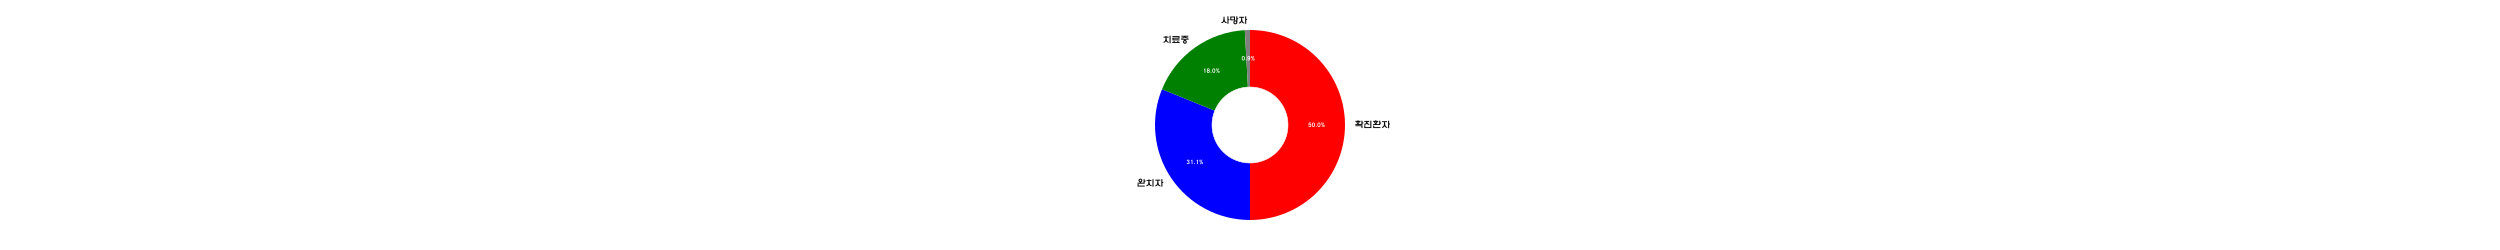
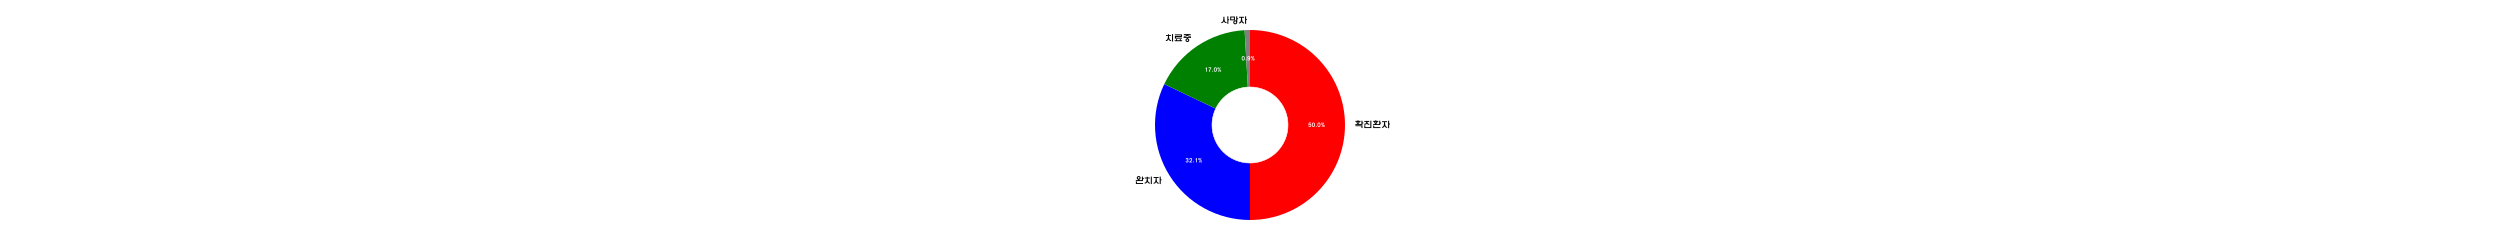
<svg xmlns="http://www.w3.org/2000/svg" xmlns:xlink="http://www.w3.org/1999/xlink" height="432pt" version="1.1" viewBox="0 0 4320 432" width="4320pt">
  <defs>
    <style type="text/css">
*{stroke-linecap:butt;stroke-linejoin:round;}
  </style>
  </defs>
  <g id="figure_1">
    <g id="patch_1">
      <path d="M 0 432  L 4320 432  L 4320 0  L 0 0  z " style="fill:#ffffff;" />
    </g>
    <g id="axes_1">
      <g id="patch_2">
        <path d="M 2160 380.16  C 2203.521 380.16 2245.304 362.853 2276.079 332.079  C 2306.853 301.304 2324.16 259.521 2324.16 216  C 2324.16 172.479 2306.853 130.696 2276.079 99.921  C 2245.304 69.147 2203.521 51.84 2160 51.84  L 2160 216  L 2160 380.16  z " style="fill:#ff0000;" />
      </g>
      <g id="patch_3">
-         <path d="M 2007.902 154.236  C 1997.782 179.157 1993.941 206.189 1996.717 232.943  C 1999.493 259.698 2008.803 285.364 2023.824 307.677  C 2038.846 329.99 2059.124 348.272 2082.868 360.911  C 2106.612 373.549 2133.102 380.16 2160 380.16  L 2160 216  L 2007.902 154.236  z " style="fill:#0000ff;" />
+         <path d="M 2011.812 145.368  C 1999.886 170.389 1994.489 198.028 1996.127 225.698  C 1997.764 253.368 2006.383 280.177 2021.177 303.617  C 2035.971 327.057 2056.464 346.373 2080.737 359.756  C 2105.01 373.14 2132.282 380.16 2160 380.16  L 2160 216  L 2011.812 145.368  z " style="fill:#0000ff;" />
      </g>
      <g id="patch_4">
-         <path d="M 2151.016 52.086  C 2119.934 53.79 2089.967 64.3 2064.63 82.385  C 2039.293 100.47 2019.615 125.394 2007.902 154.236  L 2160 216  L 2151.016 52.086  z " style="fill:#008000;" />
+         <path d="M 2150.677 52.105  C 2121.299 53.776 2092.903 63.316 2068.475 79.722  C 2044.047 96.128 2024.473 118.805 2011.812 145.368  L 2160 216  L 2150.677 52.105  z " style="fill:#008000;" />
      </g>
      <g id="patch_5">
-         <path d="M 2160 51.84  C 2158.502 51.84 2157.004 51.861 2155.507 51.902  C 2154.009 51.943 2152.512 52.004 2151.016 52.086  L 2160 216  L 2160 51.84  z " style="fill:#808080;" />
+         <path d="M 2160 51.84  C 2158.445 51.84 2156.891 51.862 2155.337 51.906  C 2153.783 51.95 2152.23 52.017 2150.677 52.105  L 2160 216  L 2160 51.84  z " style="fill:#808080;" />
      </g>
      <g id="patch_6">
-         <path clip-path="url(#p3c3edb34c1)" d="M 2160 281.664  C 2177.414 281.664 2194.118 274.745 2206.431 262.431  C 2218.745 250.118 2225.664 233.414 2225.664 216  C 2225.664 198.586 2218.745 181.882 2206.431 169.569  C 2194.118 157.255 2177.414 150.336 2160 150.336  C 2142.586 150.336 2125.882 157.255 2113.569 169.569  C 2101.255 181.882 2094.336 198.586 2094.336 216  C 2094.336 233.414 2101.255 250.118 2113.569 262.431  C 2125.882 274.745 2142.586 281.664 2160 281.664  z " style="fill:#ffffff;stroke:#ffffff;stroke-linejoin:miter;" />
+         <path clip-path="url(#pbc26c09a49)" d="M 2160 281.664  C 2177.414 281.664 2194.118 274.745 2206.431 262.431  C 2218.745 250.118 2225.664 233.414 2225.664 216  C 2225.664 198.586 2218.745 181.882 2206.431 169.569  C 2194.118 157.255 2177.414 150.336 2160 150.336  C 2142.586 150.336 2125.882 157.255 2113.569 169.569  C 2101.255 181.882 2094.336 198.586 2094.336 216  C 2094.336 233.414 2101.255 250.118 2113.569 262.431  C 2125.882 274.745 2142.586 281.664 2160 281.664  z " style="fill:#ffffff;stroke:#ffffff;stroke-linejoin:miter;" />
      </g>
      <g id="matplotlib.axis_1" />
      <g id="matplotlib.axis_2" />
      <g id="text_1">
        <defs>
          <path d="M 79.797 35.594  L 46.203 35.594  L 46.203 40.094  Q 51.203 41.906 54.5 46.406  Q 57.797 50.906 57.797 56.703  Q 57.797 57.906 57.547 59.297  Q 57.297 60.703 57 62  L 69.594 62  L 69.594 72.594  L 46.203 72.594  L 46.203 78.594  L 34 78.594  L 34 72.594  L 10.5 72.594  L 10.5 62  L 23.203 62  Q 22.797 60.703 22.594 59.297  Q 22.406 57.906 22.406 56.703  Q 22.406 50.906 25.656 46.406  Q 28.906 41.906 34 40.094  L 34 35.594  L 9.5 35.594  L 9.5 25.594  L 91.906 25.594  L 91.906 43.5  L 101.703 43.5  L 101.703 54.406  L 91.906 54.406  L 91.906 74.297  L 79.797 74.297  z M 46.297 56.703  Q 46.297 54 44.5 52.25  Q 42.703 50.5 40.094 50.5  Q 37.406 50.5 35.656 52.25  Q 33.906 54 33.906 56.703  Q 33.906 58.297 34.75 59.75  Q 35.594 61.203 37.094 62  L 43.203 62  Q 44.594 61.203 45.438 59.75  Q 46.297 58.297 46.297 56.703  z M 79.797 -10.297  L 91.906 -10.297  L 91.906 21.594  L 10.5 21.594  L 10.5 11.297  L 79.797 11.297  z " id="UNAVAILABLE-54869" />
          <path d="M 10.5 61.203  L 33 61.203  Q 32.094 53.797 30.094 49.344  Q 28.094 44.906 25 42.5  Q 22 40.094 18.047 39.297  Q 14.094 38.5 9.5 38.5  L 9.5 27.5  Q 14.094 27.5 18.594 28.141  Q 23.094 28.797 27 30.5  Q 30.906 32.203 34.047 35  Q 37.203 37.797 39.203 42  Q 41.094 37.797 44.188 35  Q 47.297 32.203 51.297 30.5  Q 55.203 28.797 59.703 28.141  Q 64.203 27.5 68.906 27.5  L 68.906 38.5  Q 64.406 38.5 60.453 39.297  Q 56.5 40.094 53.406 42.5  Q 50.297 44.906 48.188 49.344  Q 46.094 53.797 45.297 61.203  L 67.906 61.203  L 67.906 72  L 10.5 72  z M 22.406 0.406  L 22.406 21.094  L 10.5 21.094  L 10.5 -10.5  L 91.797 -10.5  L 91.797 74.297  L 79.906 74.297  L 79.906 0.406  z " id="UNAVAILABLE-51652" />
          <path d="M 79.797 74.297  L 79.797 34.906  L 46.203 34.906  L 46.203 40.094  Q 51.203 41.906 54.5 46.406  Q 57.797 50.906 57.797 56.703  Q 57.797 57.906 57.547 59.297  Q 57.297 60.703 57 62  L 69.594 62  L 69.594 72.594  L 46.203 72.594  L 46.203 78.594  L 34 78.594  L 34 72.594  L 10.5 72.594  L 10.5 62  L 23.203 62  Q 22.797 60.703 22.594 59.297  Q 22.406 57.906 22.406 56.703  Q 22.406 50.906 25.656 46.406  Q 28.906 41.906 34 40.094  L 34 34.906  L 9.5 34.906  L 9.5 24.906  L 91.906 24.906  L 91.906 42.094  L 101.703 42.094  L 101.703 53  L 91.906 53  L 91.906 74.297  z M 46.297 56.703  Q 46.297 54 44.5 52.25  Q 42.703 50.5 40.094 50.5  Q 37.406 50.5 35.656 52.25  Q 33.906 54 33.906 56.703  Q 33.906 58.297 34.75 59.75  Q 35.594 61.203 37.094 62  L 43.203 62  Q 44.594 61.203 45.438 59.75  Q 46.297 58.297 46.297 56.703  z M 22.406 17.906  L 10.5 17.906  L 10.5 -10.297  L 93.406 -10.297  L 93.406 0.5  L 22.406 0.5  z " id="UNAVAILABLE-54872" />
          <path d="M 68 58.203  L 68 68.906  L 10.406 68.906  L 10.406 58.203  L 33.297 58.203  L 33.297 46.5  Q 32.797 34.406 31 26.094  Q 29.203 17.797 26.094 12.703  Q 23.094 7.5 18.891 5.203  Q 14.703 2.906 9.594 2.906  L 9.094 2.906  L 9.094 -7.703  Q 20.203 -7.703 28.344 -2.203  Q 36.5 3.297 39.203 14.594  Q 41.906 3.297 50 -2.203  Q 58.094 -7.703 69.297 -7.703  L 69.297 2.906  Q 63.906 2.906 59.594 5.203  Q 55.297 7.5 52.203 12.703  Q 49.094 17.797 47.297 26.094  Q 45.5 34.406 45.094 46.5  L 45.094 58.203  z M 91.797 42  L 91.797 74.297  L 79.797 74.297  L 79.797 -11.906  L 91.797 -11.906  L 91.797 31.203  L 101.594 31.203  L 101.594 42  z " id="UNAVAILABLE-51088" />
        </defs>
        <g transform="translate(2340.576 219.7734)scale(0.15 -0.15)">
          <use xlink:href="#UNAVAILABLE-54869" />
          <use x="102.4" xlink:href="#UNAVAILABLE-51652" />
          <use x="204.8" xlink:href="#UNAVAILABLE-54872" />
          <use x="307.2" xlink:href="#UNAVAILABLE-51088" />
        </g>
      </g>
      <g id="text_2">
        <defs>
          <path d="M 19.203 25.203  Q 20.594 29 23.75 31.141  Q 26.906 33.297 31.203 33.297  Q 36.906 33.297 40.797 28.75  Q 44.703 24.203 44.703 17  Q 44.703 9.5 40.891 5  Q 37.094 0.5 31.094 0.5  Q 25.703 0.5 22 3.047  Q 18.297 5.594 18.297 12.5  L 5.594 11.5  Q 7 1 13.641 -4.891  Q 20.297 -10.797 30.797 -10.797  Q 36.797 -10.797 41.688 -8.797  Q 46.594 -6.797 50.094 -3.094  Q 53.5 0.594 55.391 5.797  Q 57.297 11 57.406 17.5  Q 57.406 23.406 55.547 28.344  Q 53.703 33.297 50.5 36.797  Q 47.203 40.406 42.641 42.406  Q 38.094 44.406 32.797 44.406  Q 30 44.406 27.25 43.703  Q 24.5 43 21.5 41  L 23.906 54.094  L 53.094 54.094  L 54.906 65.406  L 14.797 65.406  L 7.703 25.906  z " id="UNAVAILABLE-53" />
          <path d="M 17.297 28.203  Q 17.297 41.297 21 48.297  Q 24.703 55.297 31.406 55.297  Q 38 55.297 41.641 48.391  Q 45.297 41.5 45.297 28.594  Q 45.297 14.797 41.688 7.75  Q 38.094 0.703 31.203 0.703  Q 24.594 0.703 20.938 7.703  Q 17.297 14.703 17.297 28.203  z M 4.703 28.594  Q 4.703 9.906 11.547 -0.391  Q 18.406 -10.703 31.297 -10.703  Q 44.203 -10.703 51.094 -0.391  Q 58 9.906 58 28.594  Q 58 37.406 56.141 44.453  Q 54.297 51.5 50.906 56.406  Q 47.406 61.406 42.406 64.047  Q 37.406 66.703 31.203 66.703  Q 24.906 66.703 20 64.047  Q 15.094 61.406 11.703 56.406  Q 8.297 51.5 6.5 44.453  Q 4.703 37.406 4.703 28.594  z " id="UNAVAILABLE-48" />
          <path d="M 23 6.094  L 9.594 6.094  L 9.594 -7.594  L 23 -7.594  z " id="UNAVAILABLE-46" />
          <path d="M 49.094 7  Q 49.094 11.203 50.688 13.594  Q 52.297 16 55 16  Q 57.703 16 59.344 13.594  Q 61 11.203 61 7  Q 61 2.5 59.297 0  Q 57.594 -2.5 55 -2.5  Q 52.297 -2.5 50.688 0  Q 49.094 2.5 49.094 7  z M 55 -10.703  Q 61.594 -10.703 65.594 -5.797  Q 69.594 -0.906 69.594 7  Q 69.594 14.703 65.594 19.594  Q 61.594 24.5 55 24.5  Q 48.594 24.5 44.594 19.5  Q 40.594 14.5 40.594 7  Q 40.594 -0.797 44.594 -5.75  Q 48.594 -10.703 55 -10.703  z M 49.5 66.5  L 13.797 -10.703  L 24.203 -10.703  L 59.906 66.5  z M 12.797 49  Q 12.797 53.406 14.391 55.906  Q 16 58.406 18.703 58.406  Q 21.094 58.406 22.891 55.906  Q 24.703 53.406 24.703 49  Q 24.703 44.797 22.891 42.344  Q 21.094 39.906 18.703 39.906  Q 16 39.906 14.391 42.297  Q 12.797 44.703 12.797 49  z M 18.703 31.5  Q 25.203 31.5 29.203 36.297  Q 33.203 41.094 33.203 48.906  Q 33.203 56.703 29.203 61.594  Q 25.203 66.5 18.703 66.5  Q 12.094 66.5 8.047 61.594  Q 4 56.703 4 48.906  Q 4 41.094 8.047 36.297  Q 12.094 31.5 18.703 31.5  z " id="UNAVAILABLE-37" />
        </defs>
        <g style="fill:#ffffff;" transform="translate(2260.177 218.3852)scale(0.1 -0.1)">
          <use xlink:href="#UNAVAILABLE-53" />
          <use x="62.7" xlink:href="#UNAVAILABLE-48" />
          <use x="125.4" xlink:href="#UNAVAILABLE-46" />
          <use x="157.9" xlink:href="#UNAVAILABLE-48" />
          <use x="220.6" xlink:href="#UNAVAILABLE-37" />
        </g>
      </g>
      <g id="text_3">
        <defs>
          <path d="M 42.797 69.5  Q 47.094 69.5 50.094 66.75  Q 53.094 64 53.094 59.5  Q 53.094 55 50.047 52  Q 47 49 42.797 49  Q 38.406 49 35.406 52  Q 32.406 55 32.406 59.5  Q 32.406 64 35.344 66.75  Q 38.297 69.5 42.797 69.5  z M 80 74.297  L 80 33.797  L 48.797 33.797  L 48.797 38.297  Q 52.203 39.297 55.141 41.344  Q 58.094 43.406 60.297 46.203  Q 62.5 49 63.75 52.391  Q 65 55.797 65 59.5  Q 65 63.906 63.203 67.797  Q 61.406 71.703 58.406 74.594  Q 55.297 77.594 51.297 79.297  Q 47.297 81 42.797 81  Q 38.297 81 34.25 79.297  Q 30.203 77.594 27.094 74.594  Q 24 71.703 22.25 67.797  Q 20.5 63.906 20.5 59.5  Q 20.5 55.703 21.75 52.297  Q 23 48.906 25.203 46  Q 27.406 43.203 30.406 41.141  Q 33.406 39.094 36.906 38.203  L 36.906 33.797  L 9.5 33.797  L 9.5 23  L 91.906 23  L 91.906 46.297  L 101.703 46.297  L 101.703 57.203  L 91.906 57.203  L 91.906 74.297  z M 22.406 0.5  L 22.406 18.297  L 10.5 18.297  L 10.5 -10.297  L 93.406 -10.297  L 93.406 0.5  z " id="UNAVAILABLE-50756" />
          <path d="M 33.406 48.203  Q 32.906 36.094 31.047 27.797  Q 29.203 19.5 26.094 14.406  Q 22.906 9.203 18.656 6.891  Q 14.406 4.594 9.203 4.594  L 9.203 -6.094  Q 20.297 -6.094 28.438 -0.547  Q 36.594 5 39.297 16.297  Q 42 5 50.094 -0.547  Q 58.203 -6.094 69.406 -6.094  L 69.406 4.594  Q 64 4.594 59.641 6.891  Q 55.297 9.203 52.297 14.406  Q 49.203 19.5 47.344 27.797  Q 45.5 36.094 45.094 48.203  L 45.094 53.203  L 68.094 53.203  L 68.094 63.797  L 45.094 63.797  L 45.094 72.094  L 33.406 72.094  L 33.406 63.797  L 10.5 63.797  L 10.5 53.203  L 33.406 53.203  z M 79.906 -11.906  L 91.797 -11.906  L 91.797 74.297  L 79.906 74.297  z " id="UNAVAILABLE-52824" />
        </defs>
-         <g transform="translate(1964.14 320.7984)scale(0.15 -0.15)">
+         <g transform="translate(1961.229 316.3329)scale(0.15 -0.15)">
          <use xlink:href="#UNAVAILABLE-50756" />
          <use x="102.4" xlink:href="#UNAVAILABLE-52824" />
          <use x="204.8" xlink:href="#UNAVAILABLE-51088" />
        </g>
      </g>
      <g id="text_4">
        <defs>
          <path d="M 19.797 42.297  Q 20.406 48.797 23.75 52.438  Q 27.094 56.094 32.203 56.094  Q 36.703 56.094 39.75 53.094  Q 42.797 50.094 42.797 45.594  Q 42.797 40.406 39.297 37.844  Q 35.797 35.297 28.906 35.297  L 26 35.297  L 26 25.297  L 28.906 25.297  Q 36.297 25.297 40 22.25  Q 43.703 19.203 43.703 13.203  Q 43.703 7.406 40.344 3.547  Q 37 -0.297 31.594 -0.297  Q 26.094 -0.297 22.141 3.391  Q 18.203 7.094 18.5 14.406  L 6.406 12.406  Q 7.297 1.203 13.688 -4.844  Q 20.094 -10.906 31.203 -10.906  Q 37.094 -11 41.844 -9.297  Q 46.594 -7.594 49.906 -4.594  Q 53.203 -1.594 55 2.656  Q 56.797 6.906 56.797 12  Q 56.797 17.703 53.938 22.391  Q 51.094 27.094 44.797 30.703  Q 50.406 33.406 52.797 37.297  Q 55.203 41.203 55.203 46.094  Q 55.203 51.203 53.203 55.047  Q 51.203 58.906 47.906 61.5  Q 44.594 64.094 40.344 65.391  Q 36.094 66.703 31.703 66.703  Q 22 66.703 16 61.094  Q 10 55.5 8.297 45.406  z " id="UNAVAILABLE-51" />
+           <path d="M 19.906 37.406  Q 19.594 42 20.5 45.25  Q 21.406 48.5 23.094 50.5  Q 24.703 52.594 27 53.547  Q 29.297 54.5 31.703 54.5  Q 36.094 54.5 39.141 51.047  Q 42.203 47.594 42.203 42.594  Q 42.094 36 39.141 30.641  Q 36.203 25.297 31.297 20.406  Q 26.406 15.5 20.203 10.844  Q 14 6.203 7.406 1  L 7.406 -9.406  L 56.5 -9.406  L 56.5 2  L 24.797 2  Q 31.703 7.094 37.344 11.547  Q 43 16 47 20.594  Q 51 25.203 53.25 30.391  Q 55.5 35.594 55.5 42.297  Q 55.5 47.703 53.641 52.094  Q 51.797 56.5 48.594 59.703  Q 45.406 62.906 41 64.656  Q 36.594 66.406 31.594 66.406  Q 26.203 66.406 21.797 64.406  Q 17.406 62.406 14.297 58.703  Q 11.203 55 9.5 49.844  Q 7.797 44.703 7.906 38.594  z " id="UNAVAILABLE-50" />
          <path d="M 28.094 42.297  Q 29.203 42.297 29.641 41.75  Q 30.094 41.203 30.094 39.703  L 30.094 -9.406  L 42.594 -9.406  L 42.594 65.406  L 31.906 65.406  Q 30.406 58.594 27.5 55.188  Q 24.594 51.797 20.094 51.797  L 20.094 42.297  z " id="UNAVAILABLE-49" />
        </defs>
-         <g style="fill:#ffffff;" transform="translate(2049.942 282.559)scale(0.1 -0.1)">
+         <g style="fill:#ffffff;" transform="translate(2048.089 279.7172)scale(0.1 -0.1)">
          <use xlink:href="#UNAVAILABLE-51" />
-           <use x="62.7" xlink:href="#UNAVAILABLE-49" />
+           <use x="62.7" xlink:href="#UNAVAILABLE-50" />
          <use x="125.4" xlink:href="#UNAVAILABLE-46" />
          <use x="157.9" xlink:href="#UNAVAILABLE-49" />
          <use x="220.6" xlink:href="#UNAVAILABLE-37" />
        </g>
      </g>
      <g id="text_5">
        <defs>
          <path d="M 79.906 51.797  L 10.5 51.797  L 10.5 21.703  L 91.797 21.703  L 91.797 32.5  L 22.406 32.5  L 22.406 40.906  L 91.797 40.906  L 91.797 70.203  L 10.5 70.203  L 10.5 59.5  L 79.906 59.5  z M 94.203 2.797  L 79.094 2.797  L 79.094 15.594  L 67.203 15.594  L 67.203 2.797  L 35.906 2.797  L 35.906 15.594  L 23.906 15.594  L 23.906 2.797  L 8.094 2.797  L 8.094 -8.094  L 94.203 -8.094  z " id="UNAVAILABLE-47308" />
          <path d="M 11.5 64.094  L 43.406 64.094  Q 41 60.594 37.453 58.547  Q 33.906 56.5 29.594 55.5  Q 25.203 54.406 20.344 54.156  Q 15.5 53.906 10.5 53.906  L 10.5 43.703  Q 16.406 43.703 22.047 44.047  Q 27.703 44.406 32.906 45.5  Q 38.094 46.594 42.641 48.688  Q 47.203 50.797 51 54.406  Q 54.797 50.797 59.594 48.688  Q 64.406 46.594 69.703 45.5  Q 75 44.406 80.594 44.047  Q 86.203 43.703 91.797 43.703  L 91.797 53.906  Q 86.406 53.906 81.453 54.203  Q 76.5 54.5 72.297 55.5  Q 68 56.594 64.594 58.594  Q 61.203 60.594 58.797 64.094  L 90.797 64.094  L 90.797 74.297  L 11.5 74.297  z M 52.094 -17.906  Q 56.5 -17.906 60.5 -16.203  Q 64.5 -14.5 67.5 -11.5  Q 70.5 -8.594 72.25 -4.641  Q 74 -0.703 74 3.797  Q 74 7.297 72.75 10.594  Q 71.5 13.906 69.406 16.594  Q 67.297 19.297 64.438 21.297  Q 61.594 23.297 58.297 24.297  L 58.297 29  L 94.297 29  L 94.297 39.203  L 8.203 39.203  L 8.203 29  L 46.203 29  L 46.203 24.5  Q 42.703 23.5 39.797 21.5  Q 36.906 19.5 34.703 16.797  Q 32.5 14.094 31.297 10.75  Q 30.094 7.406 30.094 3.797  Q 30.094 -0.703 31.844 -4.641  Q 33.594 -8.594 36.594 -11.5  Q 39.594 -14.5 43.594 -16.203  Q 47.594 -17.906 52.094 -17.906  z M 52.094 -6.297  Q 47.797 -6.297 45 -3.5  Q 42.203 -0.703 42.203 3.797  Q 42.203 8 45 10.844  Q 47.797 13.703 52.094 13.703  Q 56.297 13.703 59.141 10.844  Q 62 8 62 3.797  Q 62 -0.703 59.141 -3.5  Q 56.297 -6.297 52.094 -6.297  z " id="UNAVAILABLE-51473" />
        </defs>
-         <g transform="translate(2009.027 72.92426)scale(0.15 -0.15)">
+         <g transform="translate(2013.256 69.99565)scale(0.15 -0.15)">
          <use xlink:href="#UNAVAILABLE-52824" />
          <use x="102.4" xlink:href="#UNAVAILABLE-47308" />
          <use x="204.7" xlink:href="#UNAVAILABLE-51473" />
        </g>
      </g>
      <g id="text_6">
        <defs>
-           <path d="M 18.297 12.297  Q 18.297 18 21.891 21.344  Q 25.5 24.703 31.797 24.703  Q 37.203 24.703 40.641 21.25  Q 44.094 17.797 44.094 12.5  Q 44.094 7.094 40.5 3.797  Q 36.906 0.5 31.203 0.5  Q 25.5 0.5 21.891 3.797  Q 18.297 7.094 18.297 12.297  z M 31.594 56.094  Q 36.406 56.094 39.5 53.188  Q 42.594 50.297 42.594 46.094  Q 42.594 41.297 39.297 38.25  Q 36 35.203 31.203 35.203  Q 26.094 35.203 22.844 38.047  Q 19.594 40.906 19.594 45.5  Q 19.594 50.203 23 53.141  Q 26.406 56.094 31.594 56.094  z M 5.703 12.5  Q 5.703 2 12.703 -4.453  Q 19.703 -10.906 31.703 -10.906  Q 36.797 -10.906 41.297 -9.406  Q 45.797 -7.906 49.297 -4.906  Q 52.703 -1.906 54.703 2.547  Q 56.703 7 56.703 12.906  Q 56.703 18 54 22.5  Q 51.297 27 45.906 30.094  Q 50.594 33.406 52.547 37.047  Q 54.5 40.703 54.5 45.594  Q 54.5 54.906 48.297 60.703  Q 42.094 66.5 31.594 66.5  Q 20.703 66.5 14.297 60.75  Q 7.906 55 7.906 45.797  Q 7.906 41.203 9.953 37.141  Q 12 33.094 16.797 30.094  Q 11.094 27.094 8.391 22.5  Q 5.703 17.906 5.703 12.5  z " id="UNAVAILABLE-56" />
+           <path d="M 30.094 -9.406  Q 32.203 9.094 38.5 25.5  Q 44.797 41.906 54.5 54.906  L 54.5 65.406  L 8.094 65.406  L 8.094 54  L 40.797 54  Q 30.203 37.406 24 21.75  Q 17.797 6.094 15.5 -9.406  z " id="UNAVAILABLE-55" />
        </defs>
-         <g style="fill:#ffffff;" transform="translate(2078.506 124.8544)scale(0.1 -0.1)">
+         <g style="fill:#ffffff;" transform="translate(2081.197 122.9907)scale(0.1 -0.1)">
          <use xlink:href="#UNAVAILABLE-49" />
-           <use x="62.7" xlink:href="#UNAVAILABLE-56" />
+           <use x="62.7" xlink:href="#UNAVAILABLE-55" />
          <use x="125.4" xlink:href="#UNAVAILABLE-46" />
          <use x="157.9" xlink:href="#UNAVAILABLE-48" />
          <use x="220.6" xlink:href="#UNAVAILABLE-37" />
        </g>
      </g>
      <g id="text_7">
        <defs>
          <path d="M 10.406 7.203  L 10.406 -3.5  Q 21.5 -3.5 29.641 2.047  Q 37.797 7.594 40.5 18.906  Q 43.203 7.594 51.297 2.047  Q 59.406 -3.5 70.594 -3.5  L 70.594 7.203  Q 65.203 7.203 60.891 9.5  Q 56.594 11.797 53.5 17  Q 50.406 22.094 48.594 30.391  Q 46.797 38.703 46.406 50.797  L 46.406 70.094  L 34.594 70.094  L 34.594 50.797  Q 34.094 38.703 32.25 30.391  Q 30.406 22.094 27.406 17  Q 24.297 11.797 20.141 9.5  Q 16 7.203 10.906 7.203  z M 79.797 -11.906  L 91.797 -11.906  L 91.797 30.094  L 101.594 30.094  L 101.594 40.906  L 91.797 40.906  L 91.797 74.203  L 79.797 74.203  z " id="UNAVAILABLE-49324" />
          <path d="M 91.797 74.297  L 79.797 74.297  L 79.797 25.094  Q 77.406 26.406 74.547 27.203  Q 71.703 28 68.703 28  Q 63.906 28 59.703 26.141  Q 55.5 24.297 52.406 21.094  Q 49.203 18 47.391 13.797  Q 45.594 9.594 45.594 5  Q 45.594 0.297 47.391 -3.844  Q 49.203 -8 52.406 -11.094  Q 55.5 -14.203 59.703 -16  Q 63.906 -17.797 68.703 -17.797  Q 73.406 -17.797 77.594 -16  Q 81.797 -14.203 84.906 -11.094  Q 88.094 -8 89.938 -3.844  Q 91.797 0.297 91.797 5  L 91.797 41.5  L 101.594 41.5  L 101.594 52.297  L 91.797 52.297  z M 68.703 -6.406  Q 64 -6.406 60.797 -3.094  Q 57.594 0.203 57.594 5.203  Q 57.594 10 60.797 13.344  Q 64 16.703 68.703 16.703  Q 73.406 16.703 76.594 13.344  Q 79.797 10 79.797 5.203  Q 79.797 0.203 76.594 -3.094  Q 73.406 -6.406 68.703 -6.406  z M 10.406 28.297  L 65 28.297  L 65 71.797  L 10.406 71.797  z M 53.094 39.203  L 22.297 39.203  L 22.297 61.094  L 53.094 61.094  z " id="UNAVAILABLE-47581" />
        </defs>
-         <g transform="translate(2109.024 39.38463)scale(0.15 -0.15)">
+         <g transform="translate(2108.837 39.38984)scale(0.15 -0.15)">
          <use xlink:href="#UNAVAILABLE-49324" />
          <use x="102.3" xlink:href="#UNAVAILABLE-47581" />
          <use x="204.6" xlink:href="#UNAVAILABLE-51088" />
        </g>
      </g>
      <g id="text_8">
        <defs>
          <path d="M 7.406 8.203  Q 8.906 -0.5 14.844 -5.594  Q 20.797 -10.703 29.5 -10.703  Q 35.797 -10.703 40.844 -7.953  Q 45.906 -5.203 49.406 0  Q 52.906 5.094 54.75 12.438  Q 56.594 19.797 56.594 29  Q 56.594 47 49.891 56.844  Q 43.203 66.703 30.594 66.703  Q 25.5 66.703 21.094 64.703  Q 16.703 62.703 13.5 59.203  Q 10.203 55.703 8.391 50.953  Q 6.594 46.203 6.594 40.703  Q 6.594 35.406 8.344 30.75  Q 10.094 26.094 13.297 22.594  Q 16.406 19.094 20.703 17.094  Q 25 15.094 30 15.094  Q 33.906 15.094 37.406 16.641  Q 40.906 18.203 44.203 21.594  Q 43.297 10.5 39.391 5.547  Q 35.5 0.594 29.5 0.594  Q 25.5 0.594 22.75 2.391  Q 20 4.203 18.797 9.906  z M 42.797 41.406  Q 42.797 34.5 39.344 30.391  Q 35.906 26.297 30.797 26.297  Q 25.406 26.297 22.203 30.141  Q 19 34 19 40.594  Q 19 47.203 22.25 51.391  Q 25.5 55.594 30.906 55.594  Q 36 55.594 39.391 51.594  Q 42.797 47.594 42.797 41.406  z " id="UNAVAILABLE-57" />
        </defs>
-         <g style="fill:#ffffff;" transform="translate(2145.255 103.5162)scale(0.1 -0.1)">
+         <g style="fill:#ffffff;" transform="translate(2145.136 103.5195)scale(0.1 -0.1)">
          <use xlink:href="#UNAVAILABLE-48" />
          <use x="62.7" xlink:href="#UNAVAILABLE-46" />
          <use x="95.2" xlink:href="#UNAVAILABLE-57" />
          <use x="157.9" xlink:href="#UNAVAILABLE-37" />
        </g>
      </g>
    </g>
  </g>
  <defs>
-     <clipPath id="p3c3edb34c1">
+     <clipPath id="pbc26c09a49">
      <rect height="410.4" width="410.4" x="1954.8" y="10.8" />
    </clipPath>
  </defs>
</svg>
